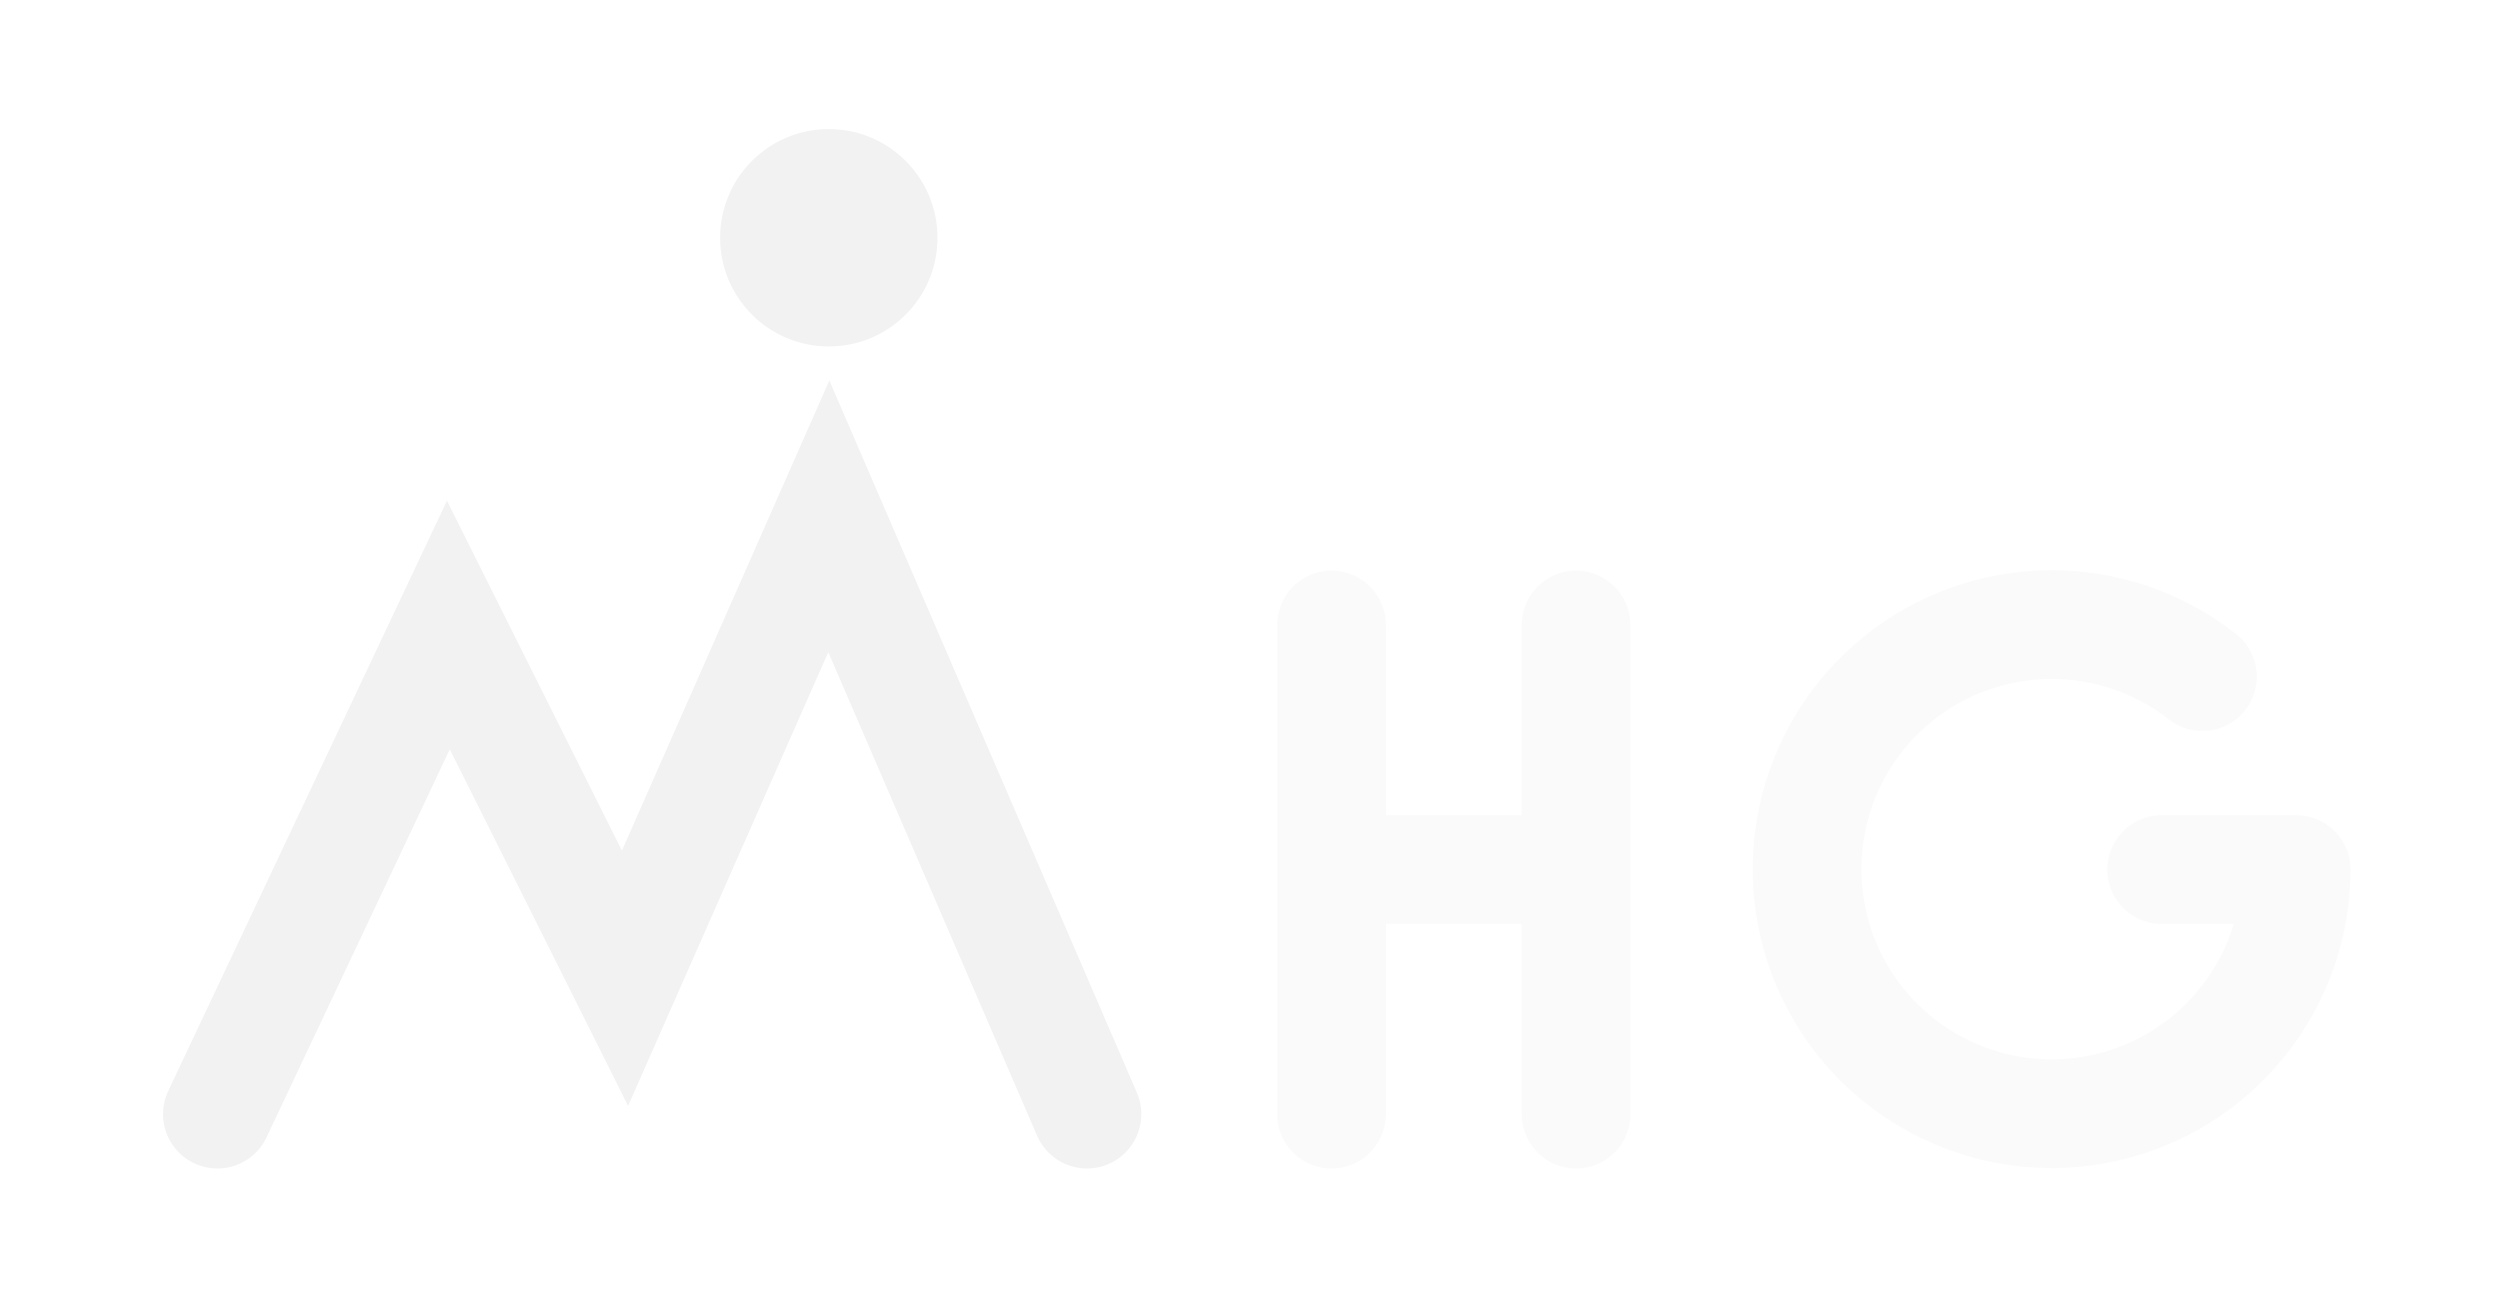
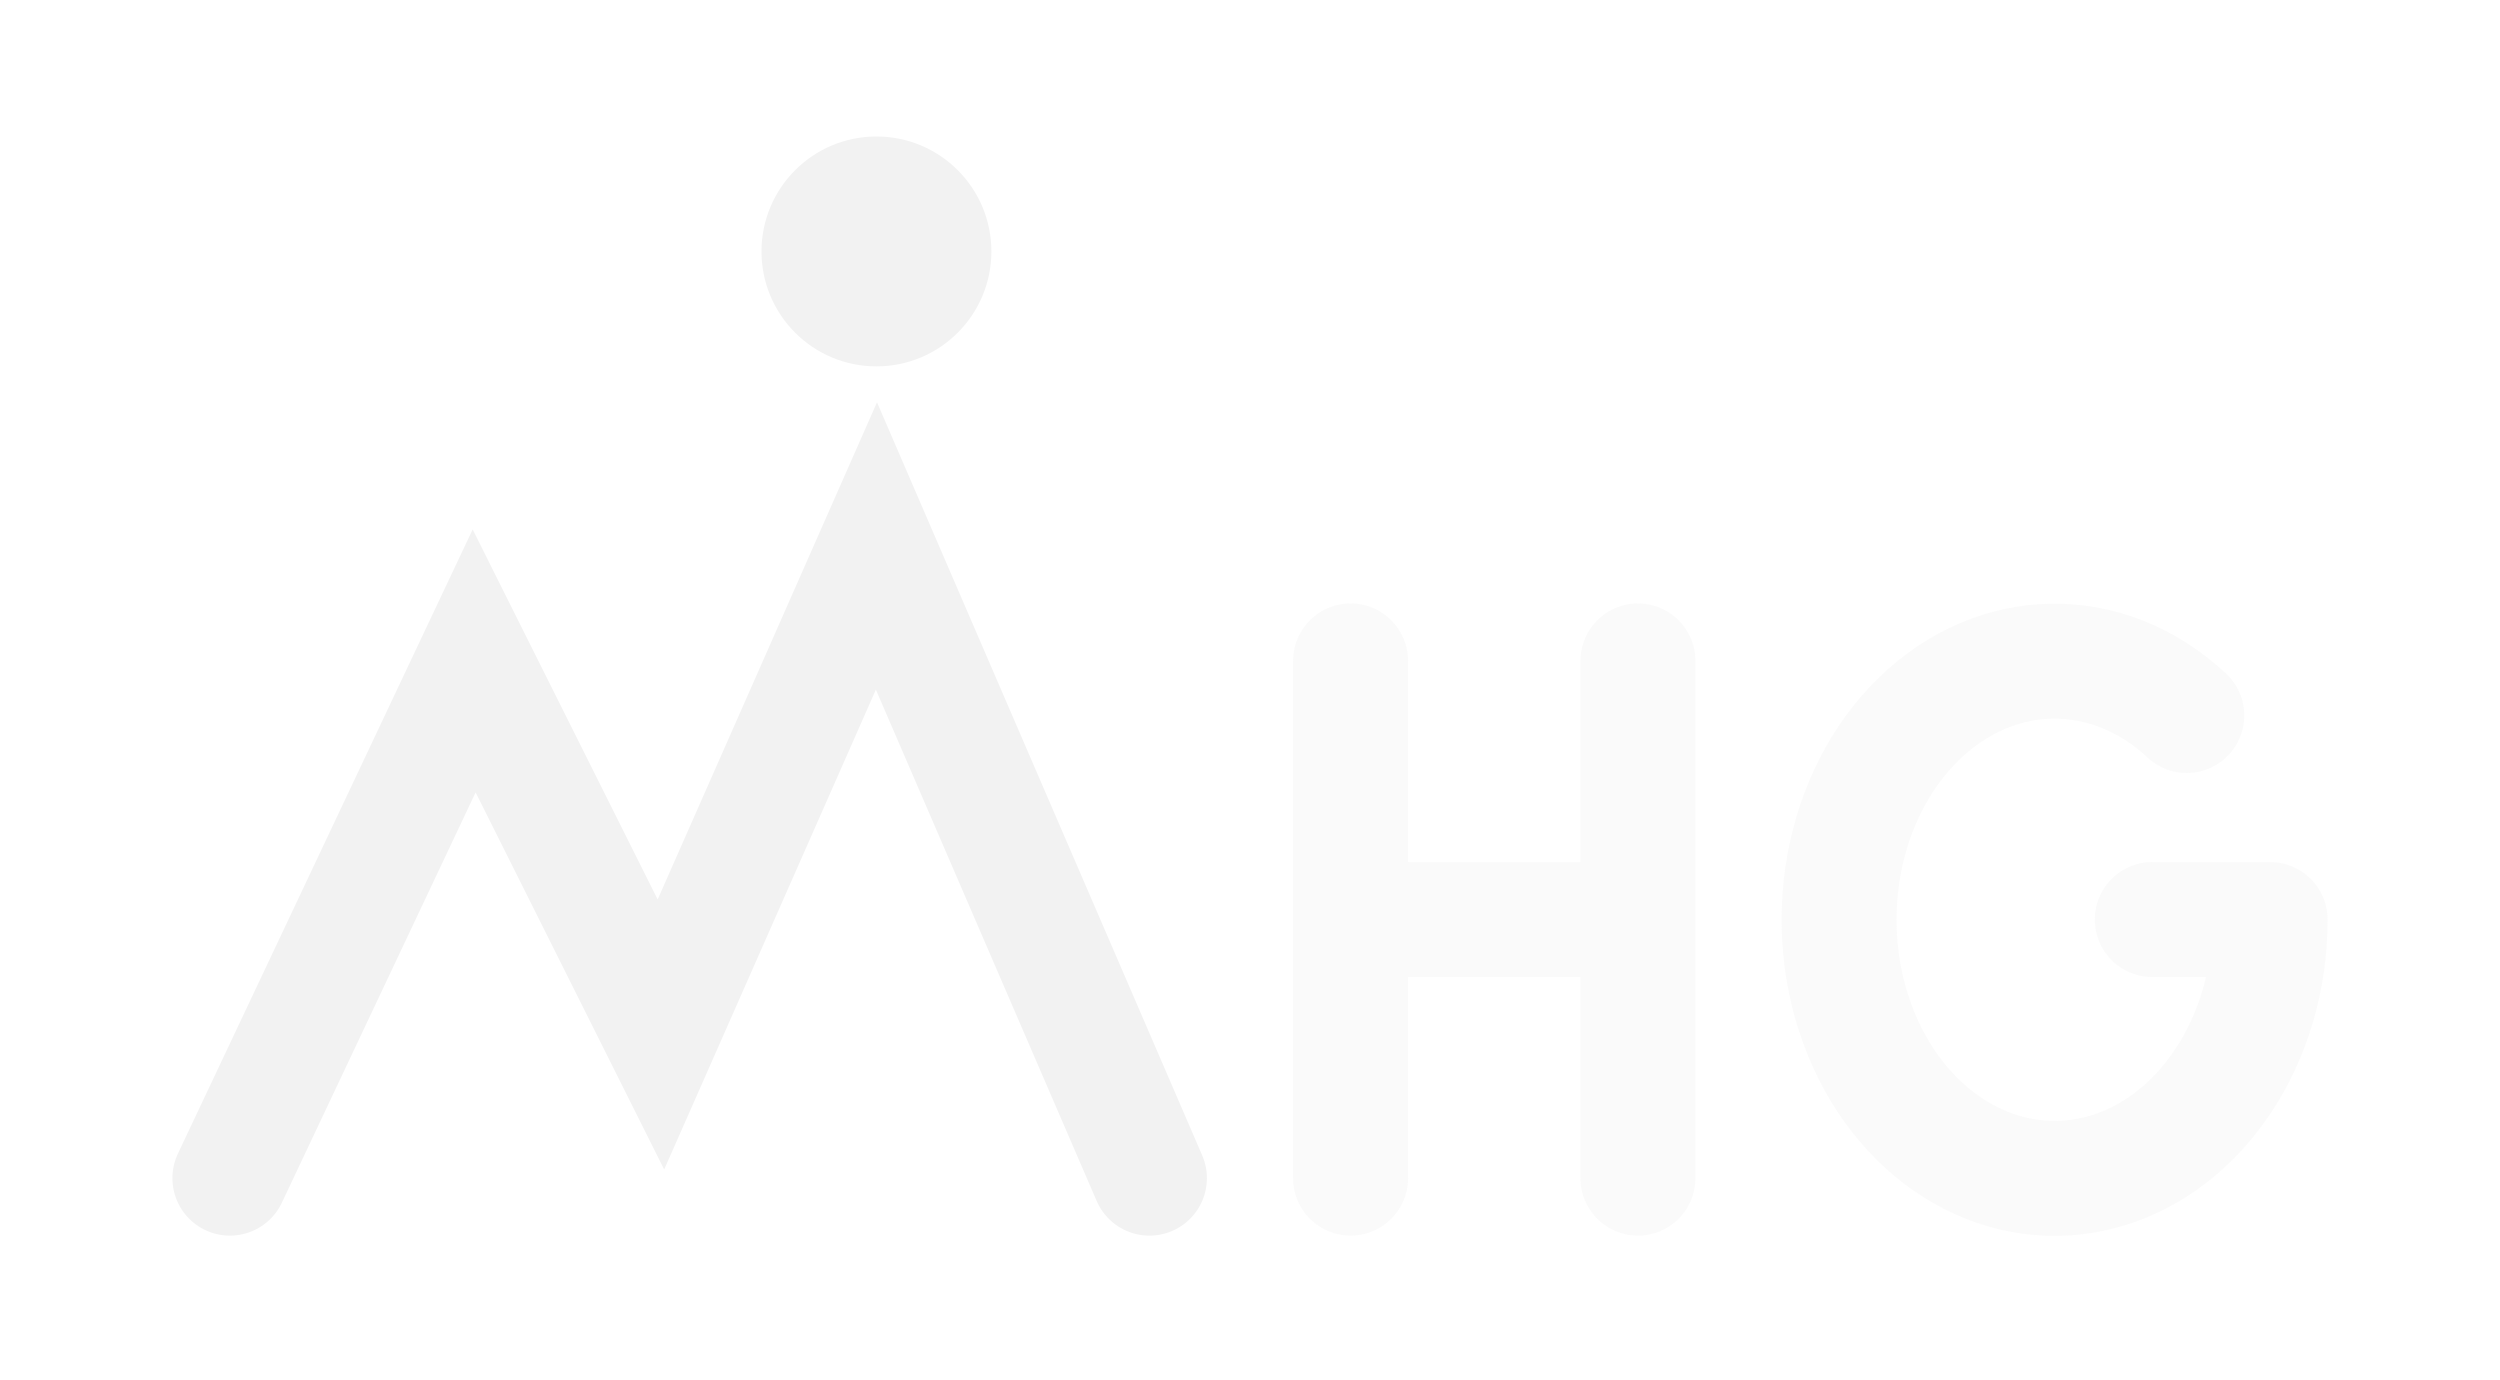
- <svg xmlns="http://www.w3.org/2000/svg" width="184" height="96" viewBox="0 0 184 96" role="img" aria-label="Written in Water — H and G beside the mountain">
+ <svg xmlns="http://www.w3.org/2000/svg" width="174" height="96" viewBox="0 0 174 96" role="img" aria-label="Written in Water — H and G beside the mountain">
  <path d="M 16 82 L 33 46 L 46 72 L 61 38 L 80 82" fill="none" stroke="#F2F2F2" stroke-width="8" stroke-linecap="round" stroke-linejoin="miter" />
  <circle cx="61" cy="17.5" r="8" fill="#F2F2F2" />
-   <path d="M 98 82 L 98 46 M 98 64 L 116 64 M 116 46 L 116 82" fill="none" stroke="#F2F2F2" stroke-width="8" stroke-linecap="round" stroke-linejoin="round" stroke-opacity="0.4" />
-   <path d="M 162.1 49.8 A 18 18 0 1 0 169 64 L 159.1 64" fill="none" stroke="#F2F2F2" stroke-width="8" stroke-linecap="round" stroke-linejoin="round" stroke-opacity="0.4" />
+   <path d="M 94 82 L 94 46 M 94 64 L 114 64 M 114 46 L 114 82" fill="none" stroke="#F2F2F2" stroke-width="8" stroke-linecap="round" stroke-linejoin="round" stroke-opacity="0.4" />
+   <path d="M 152.2 49.8 A 15 18 0 1 0 158 64 L 149.8 64" fill="none" stroke="#F2F2F2" stroke-width="8" stroke-linecap="round" stroke-linejoin="round" stroke-opacity="0.4" />
</svg>
